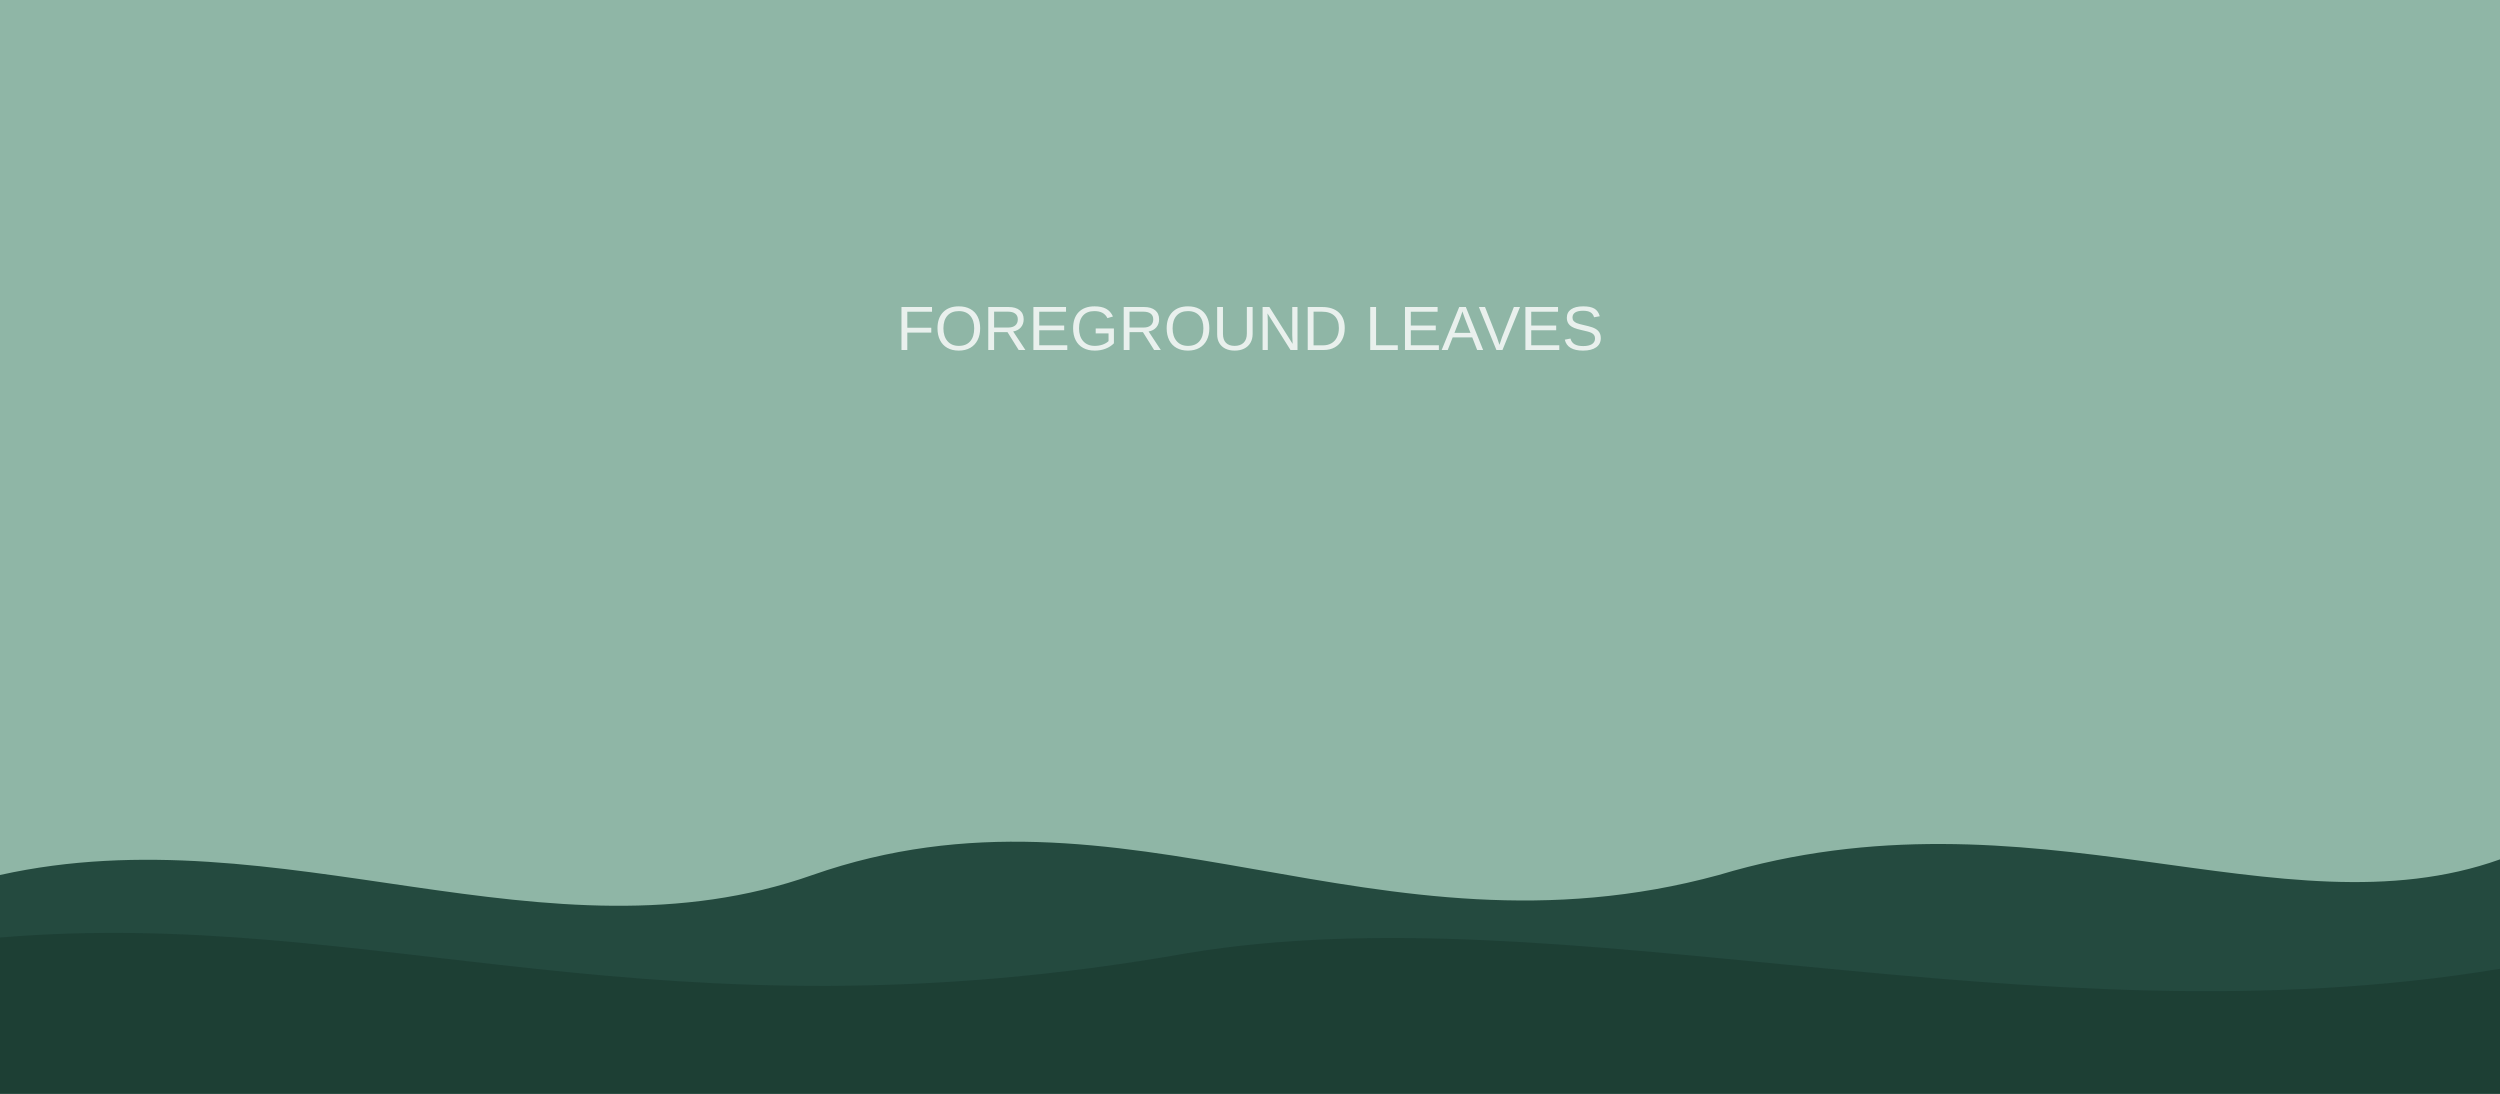
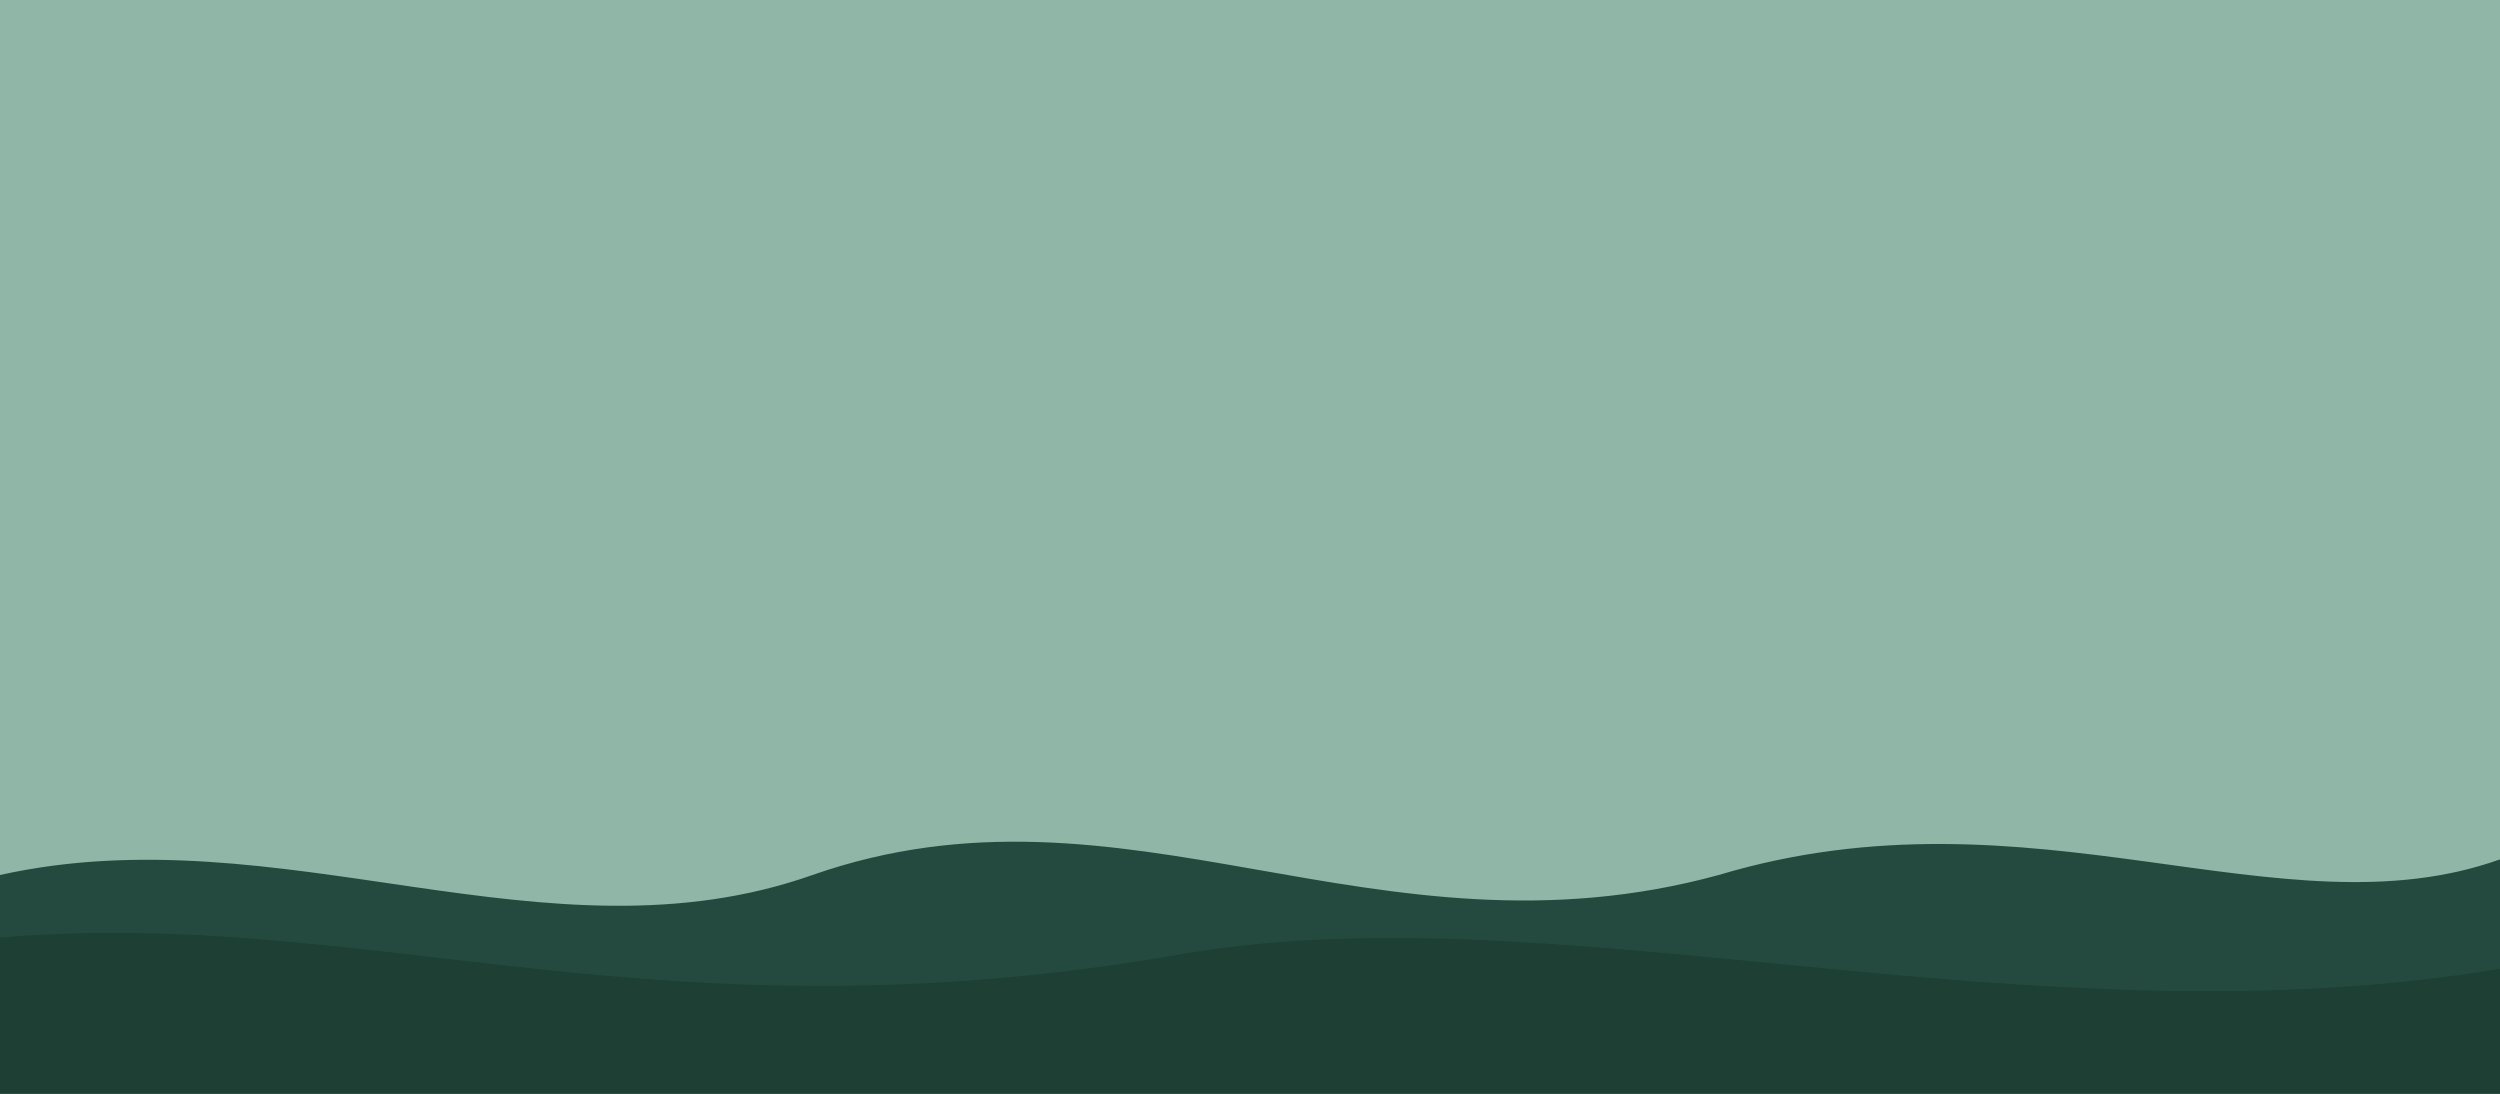
<svg xmlns="http://www.w3.org/2000/svg" width="1600" height="700" viewBox="0 0 1600 700" role="img" aria-labelledby="title desc">
  <rect width="1600" height="700" fill="#8fb6a6" />
  <path d="M0 560 C180 520, 350 620, 520 560 C720 490, 880 620, 1100 560 C1300 500, 1460 600, 1600 550 L1600 700 L0 700 Z" fill="#244a3f" />
  <path d="M0 600 C240 580, 420 670, 760 610 C1000 570, 1300 670, 1600 620 L1600 700 L0 700 Z" fill="#1c3d33" opacity="0.85" />
-   <text x="50%" y="32%" text-anchor="middle" font-size="40" fill="#ffffff" font-family="Arial, sans-serif" opacity="0.8">
-     FOREGROUND LEAVES
-   </text>
</svg>
